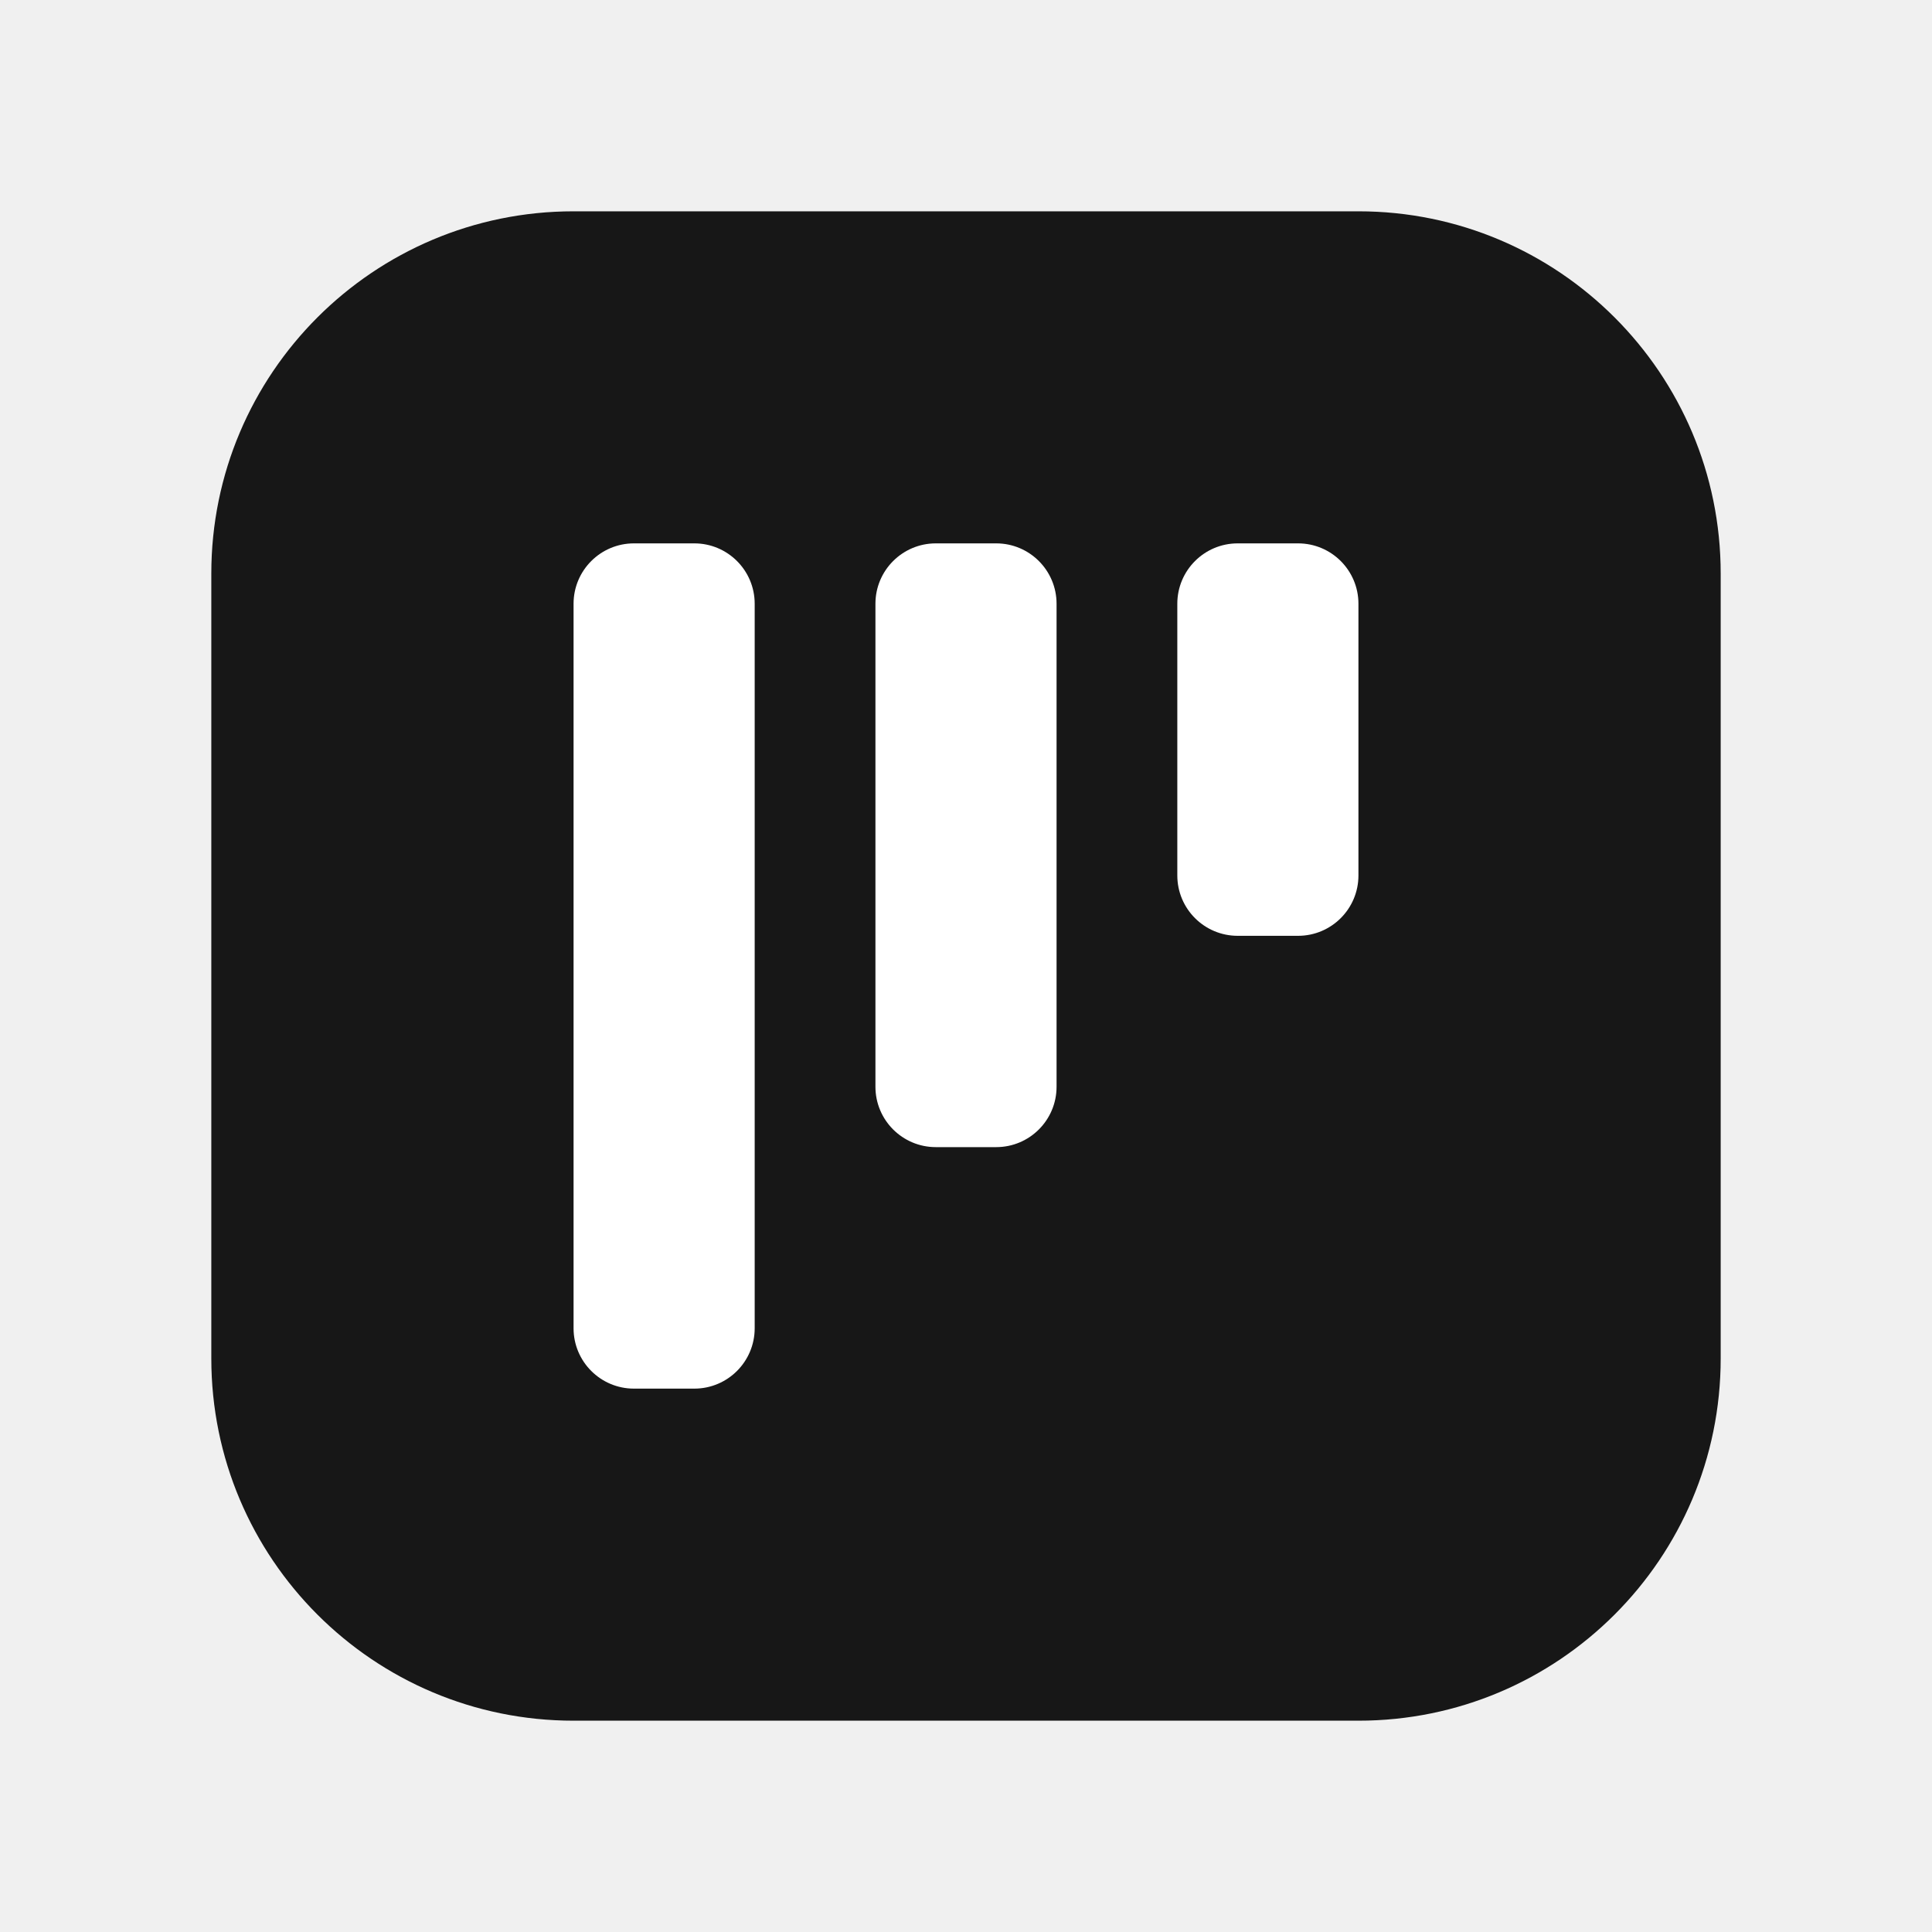
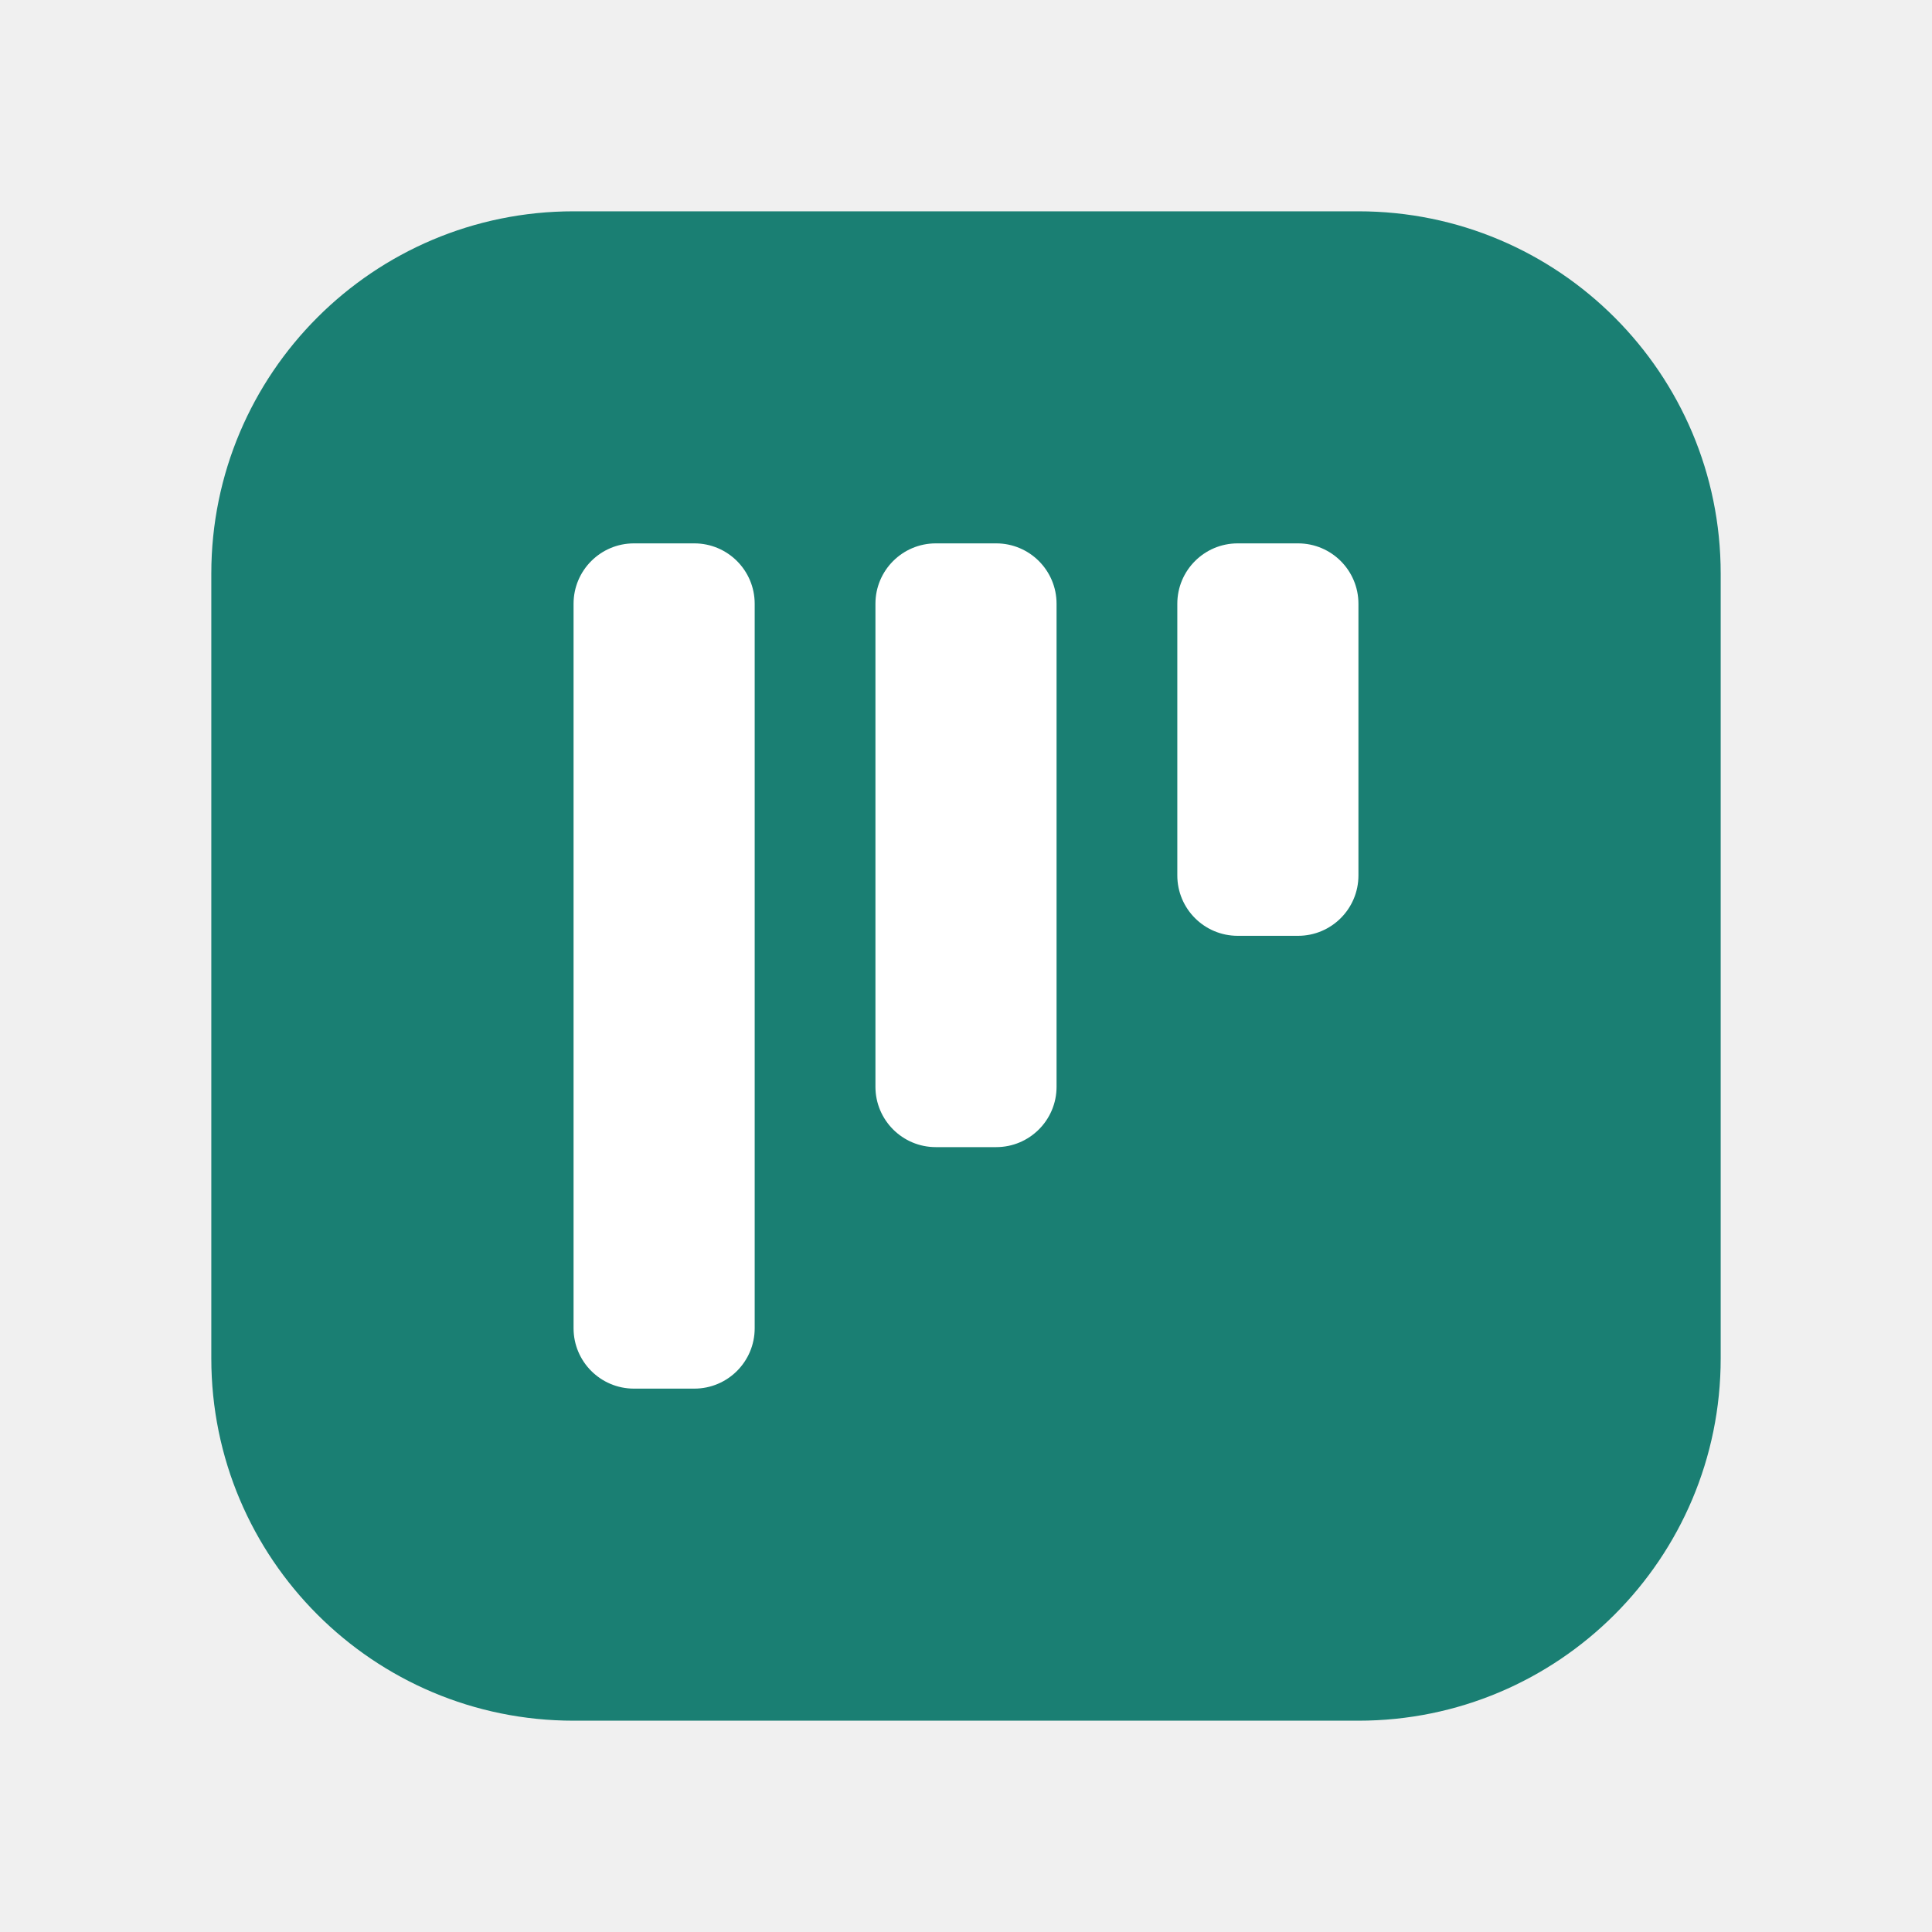
<svg xmlns="http://www.w3.org/2000/svg" width="128" height="128" viewBox="0 0 128 128" fill="none">
-   <rect x="14" y="14" width="100" height="100" rx="24" fill="#171717" />
+   <rect x="14" y="14" width="100" height="100" rx="24" fill="#1A7F73" />
  <rect x="38" y="36" width="12" height="56" rx="4" fill="#FFFFFF" />
  <rect x="58" y="36" width="12" height="40" rx="4" fill="#FFFFFF" />
  <rect x="78" y="36" width="12" height="26" rx="4" fill="#FFFFFF" />
</svg>
